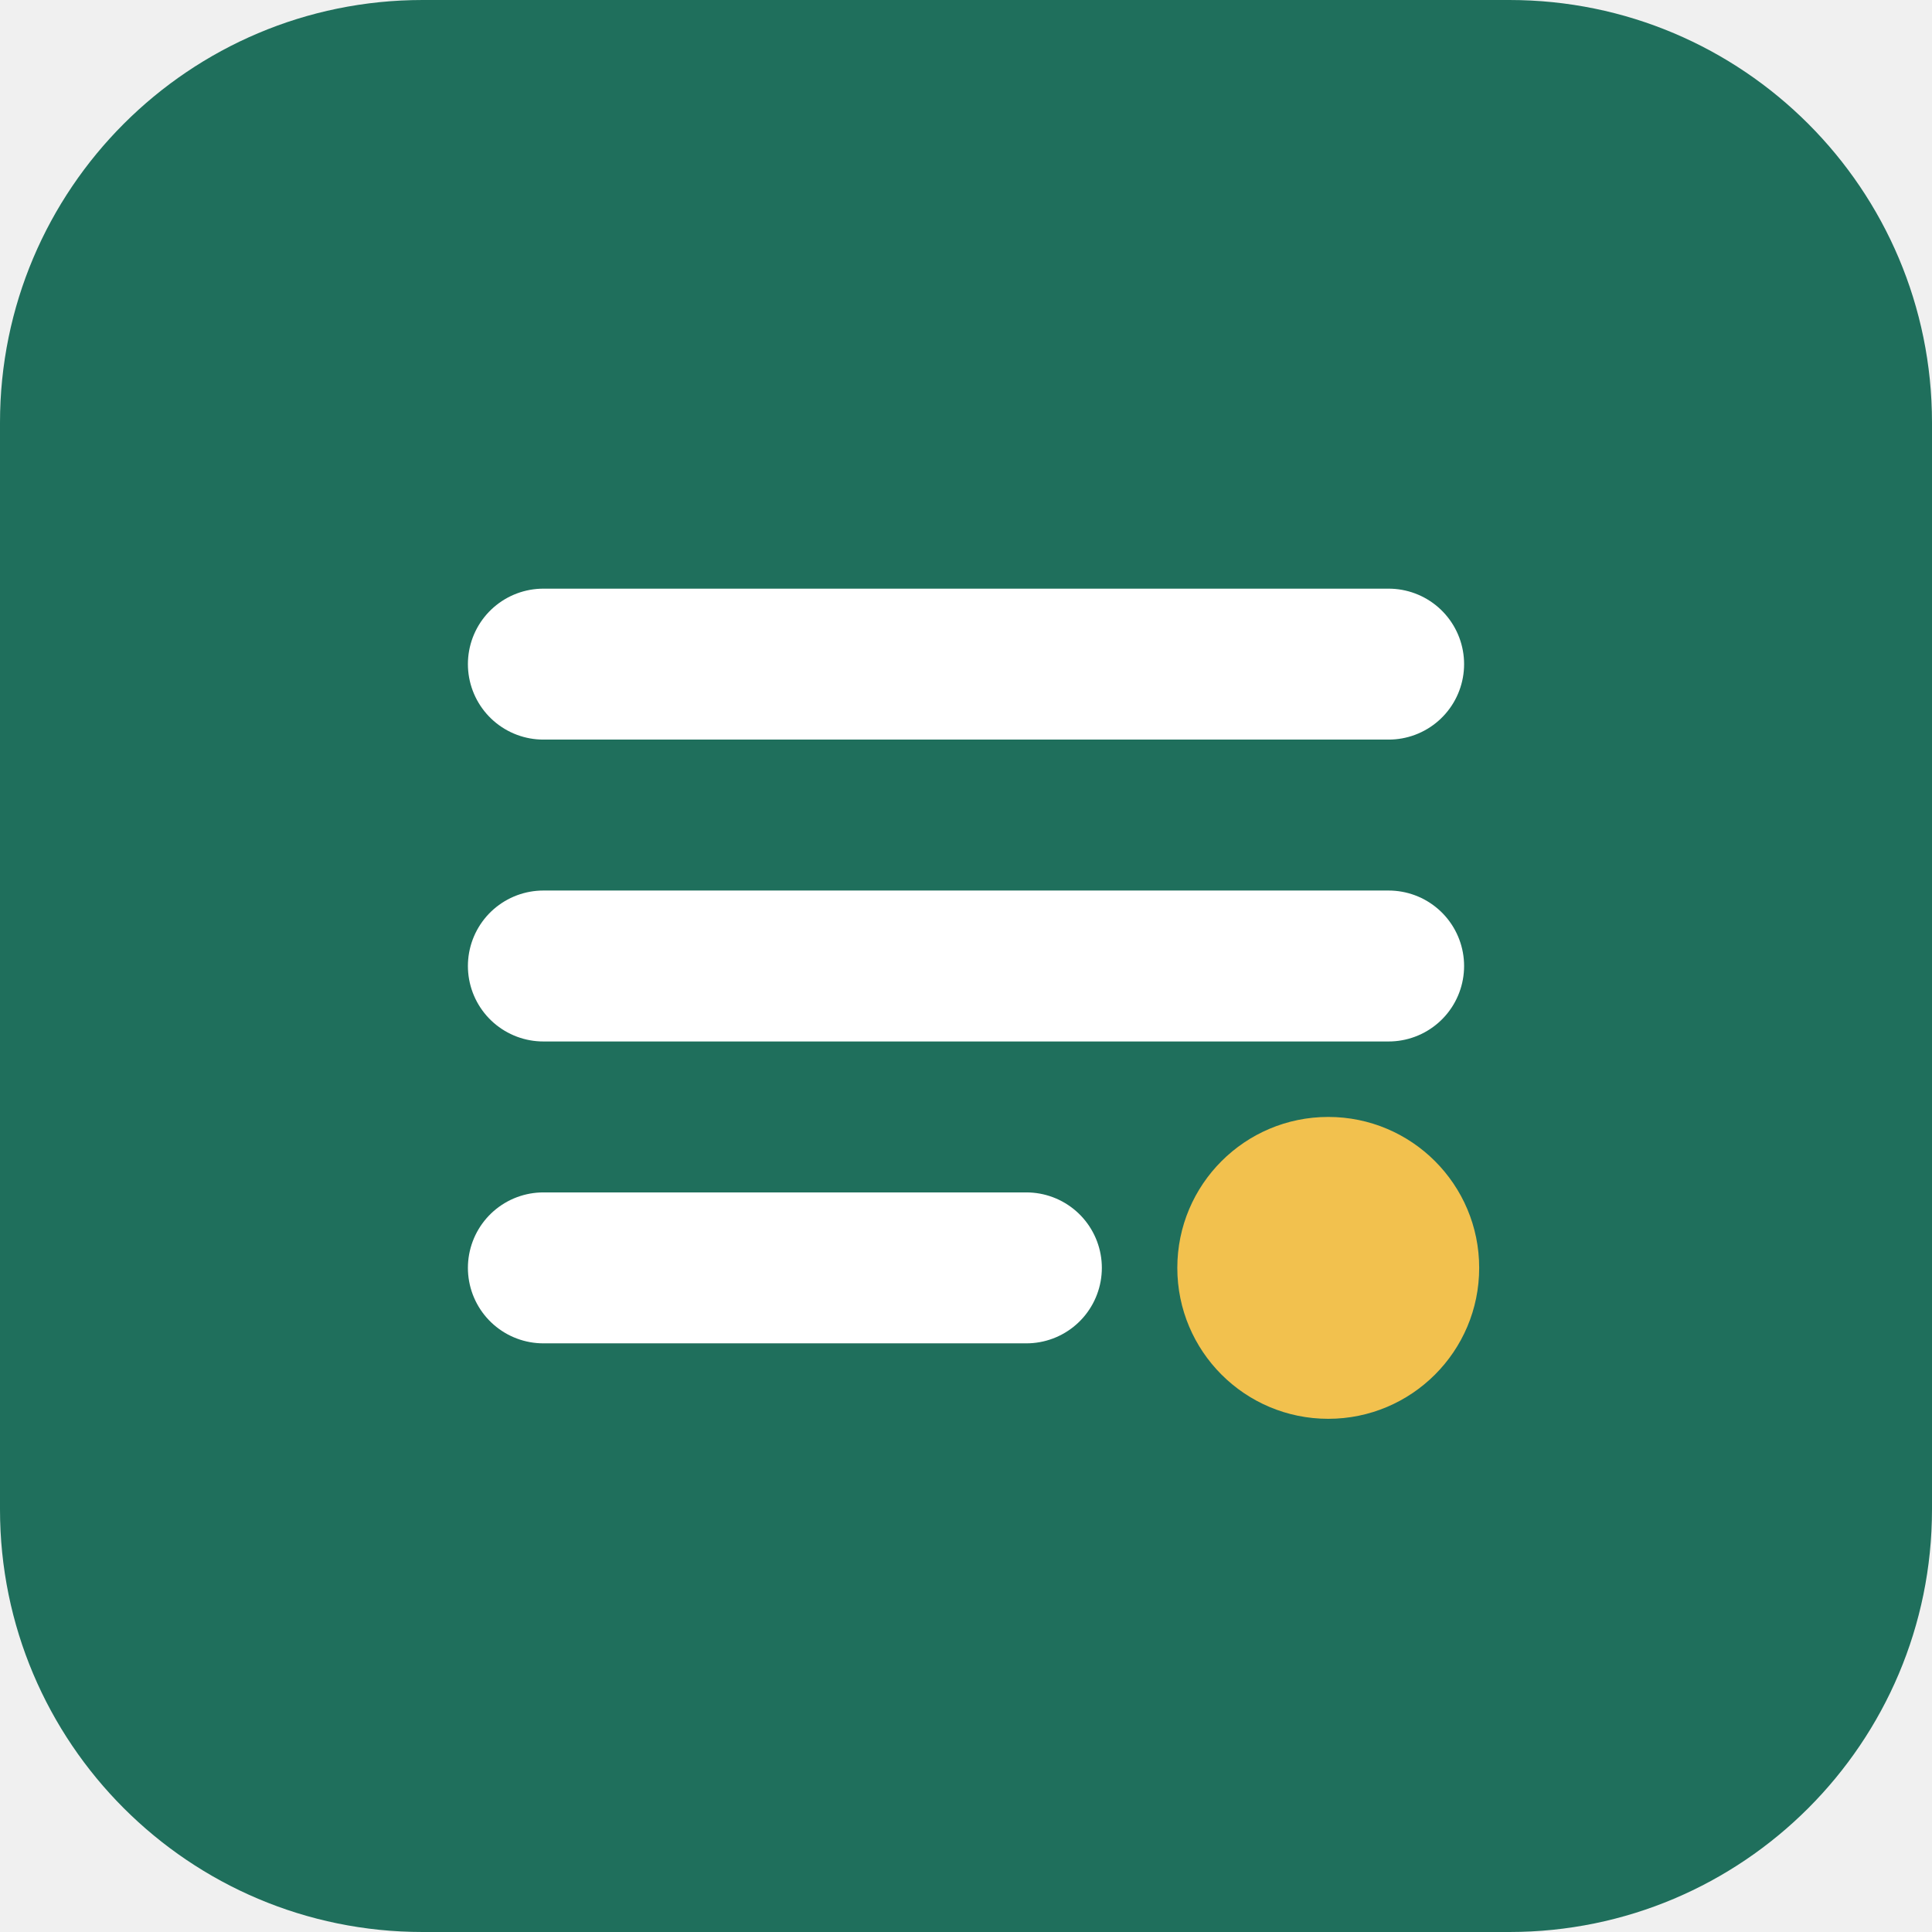
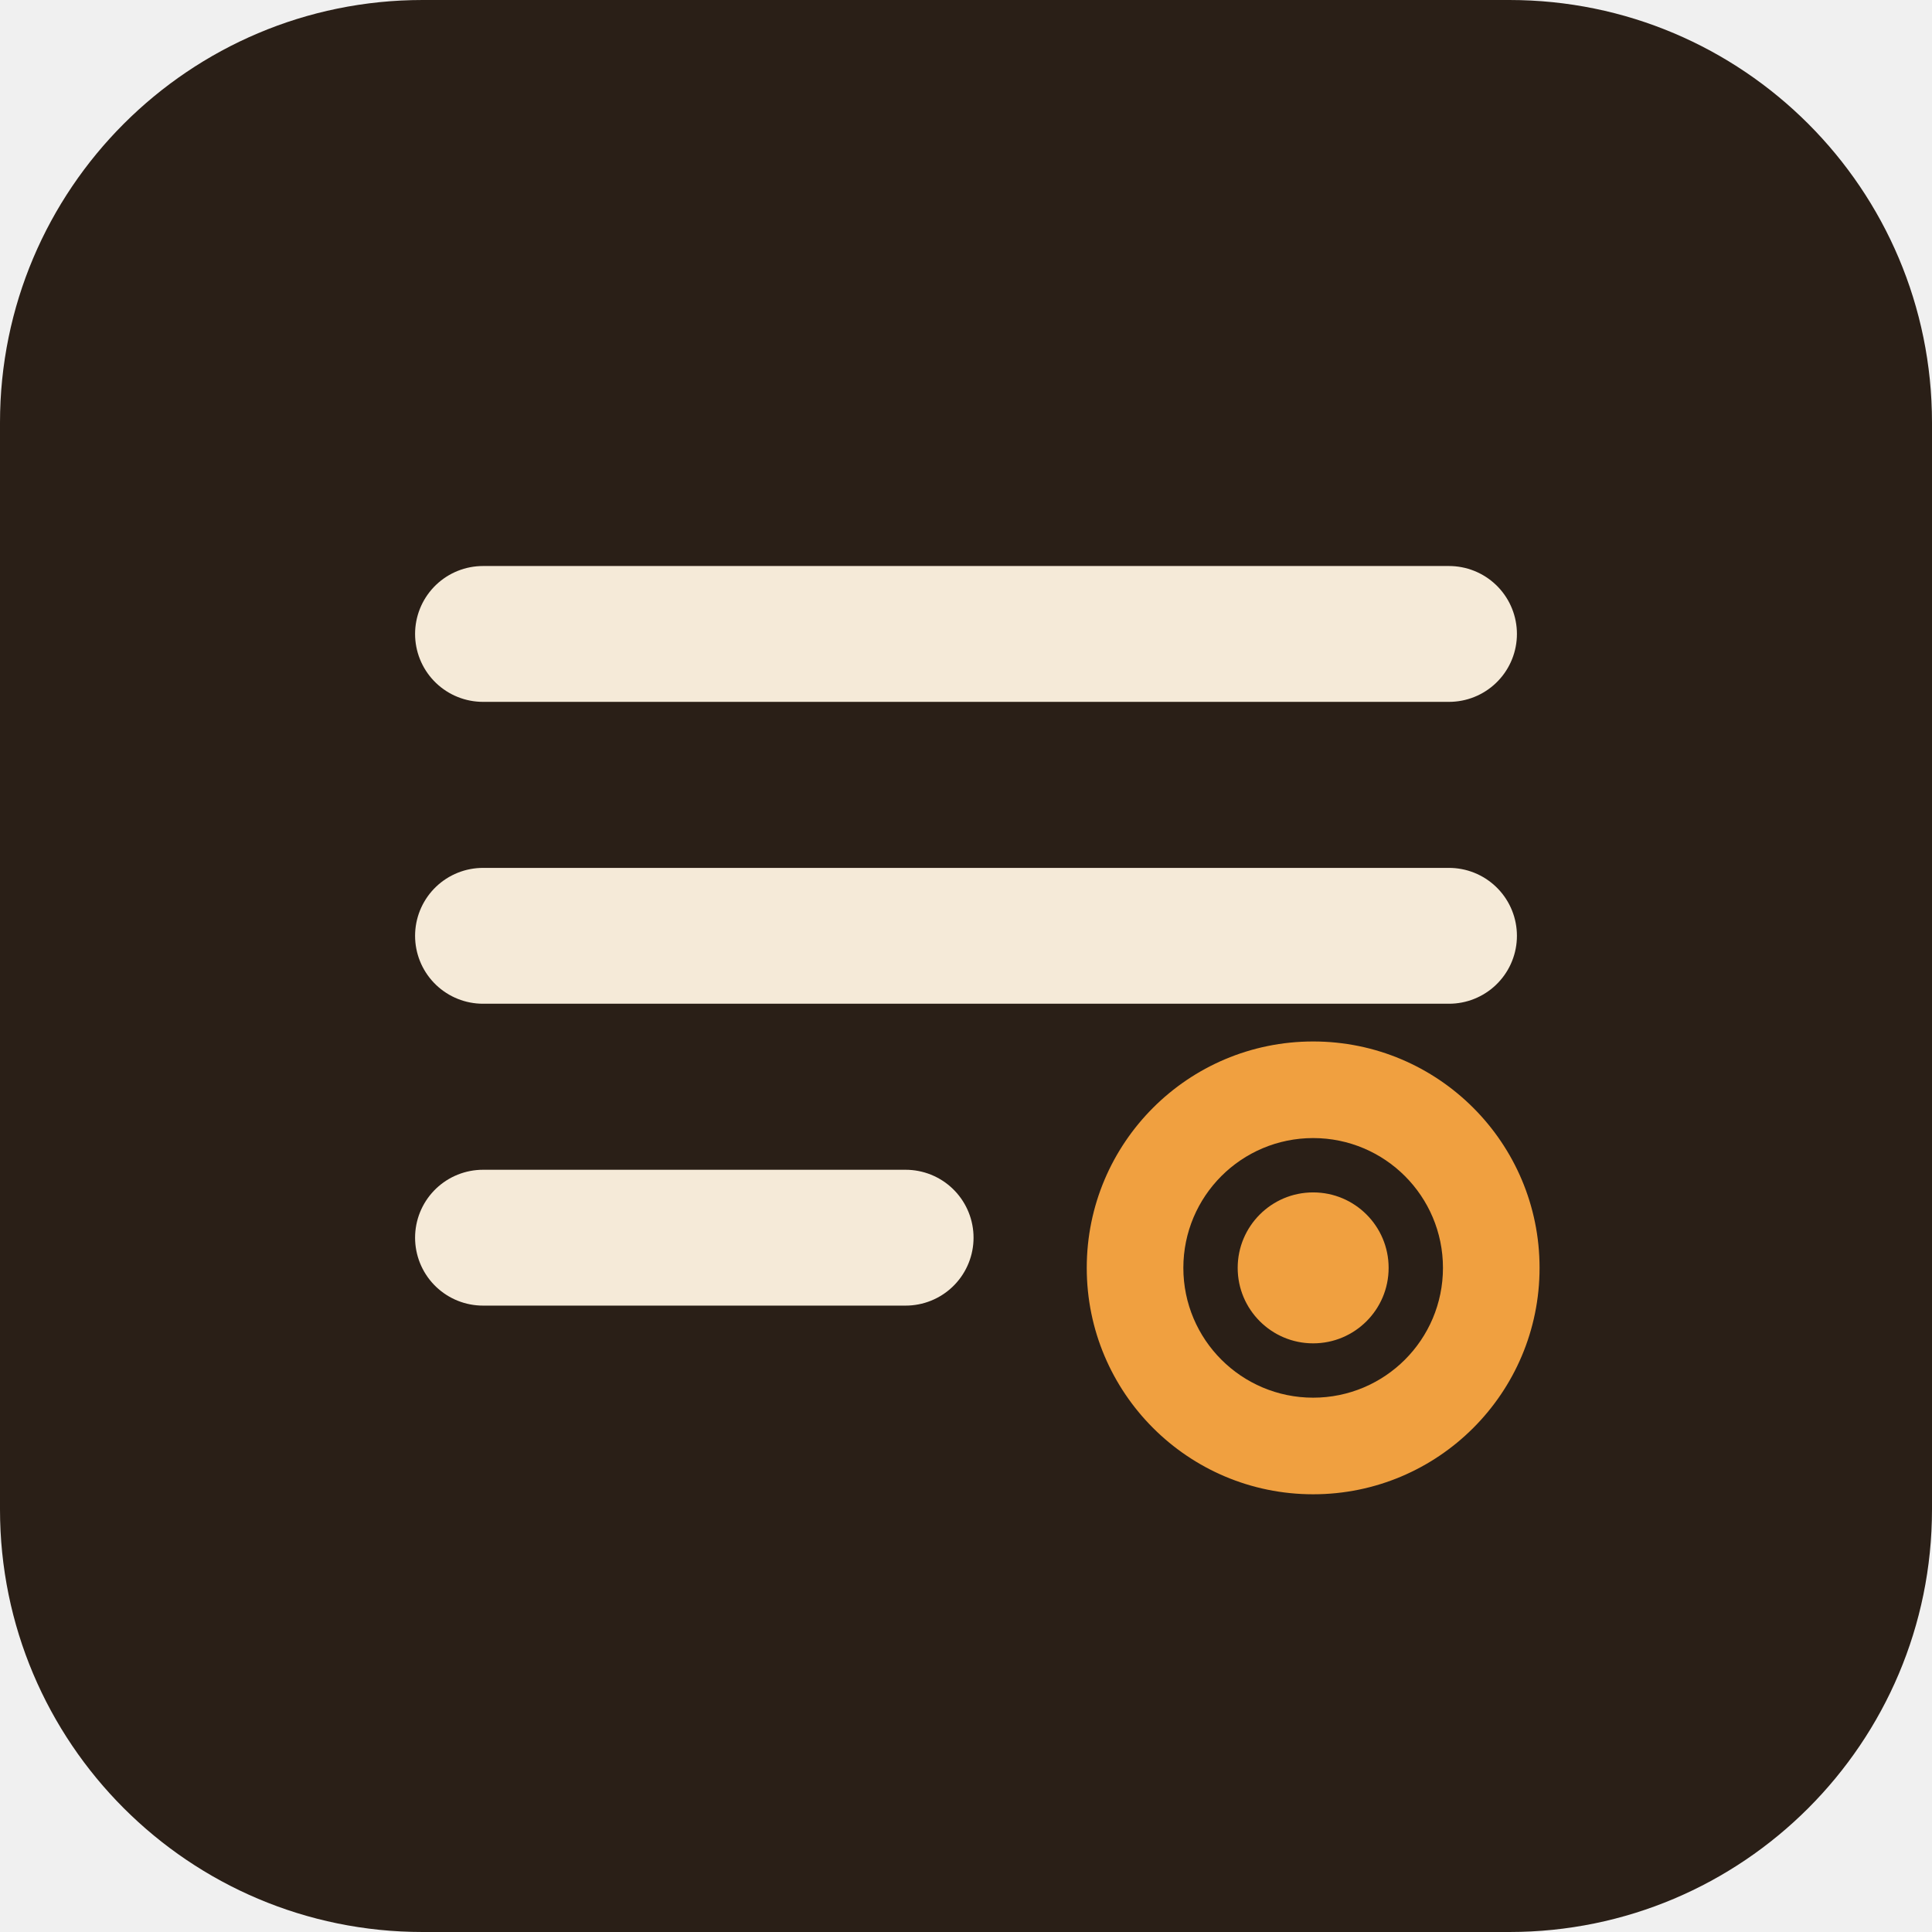
<svg xmlns="http://www.w3.org/2000/svg" viewBox="0 0 64 64">
-   <rect width="64" height="64" rx="14" fill="#1f6f5c" />
-   <path d="M18 22h28M18 32h28M18 42h16" stroke="#fff" stroke-width="5" stroke-linecap="round" />
-   <circle cx="44" cy="42" r="5" fill="#f2c14e" />
+   <rect width="64" height="64" rx="14" fill="#2a1f17" />
+   <path d="M16 21h32M16 31h32M16 41h14" stroke="#f5ead8" stroke-width="4.5" stroke-linecap="round" />
+   <circle cx="43.5" cy="42" r="7.5" fill="#f0a040" />
+   <circle cx="43.5" cy="42" r="3.4" fill="none" stroke="#2a1f17" stroke-width="1.8" />
</svg>
